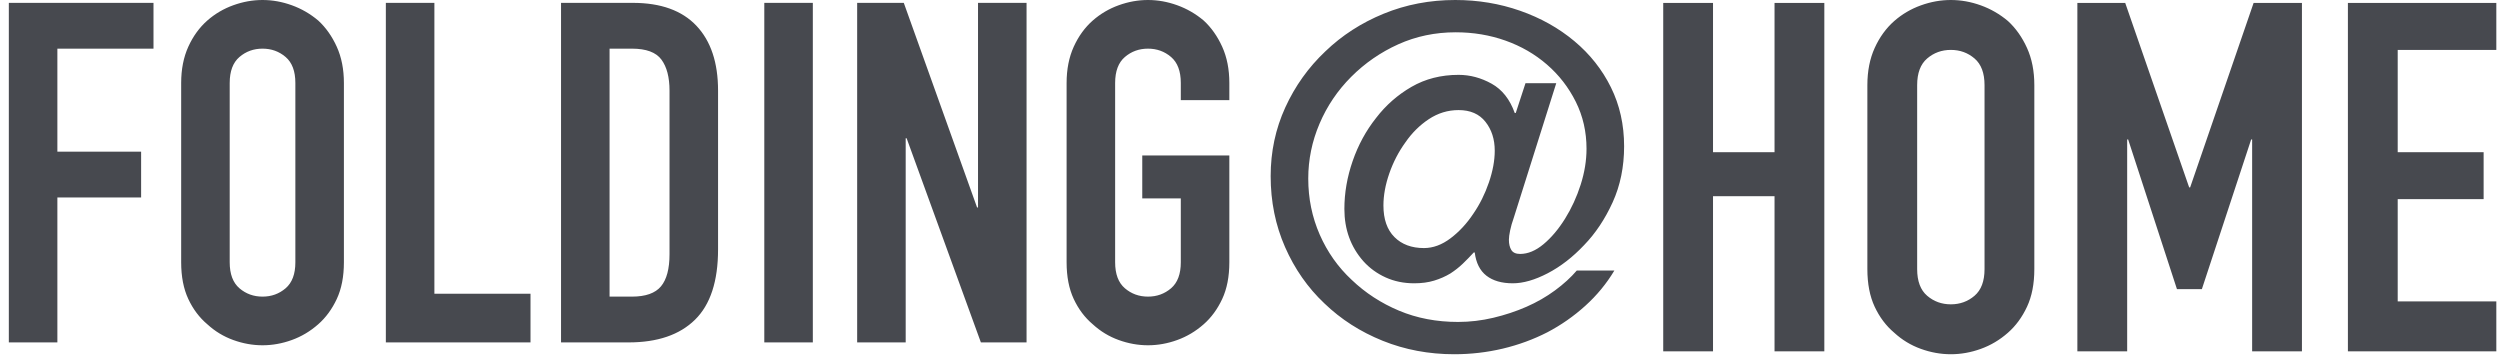
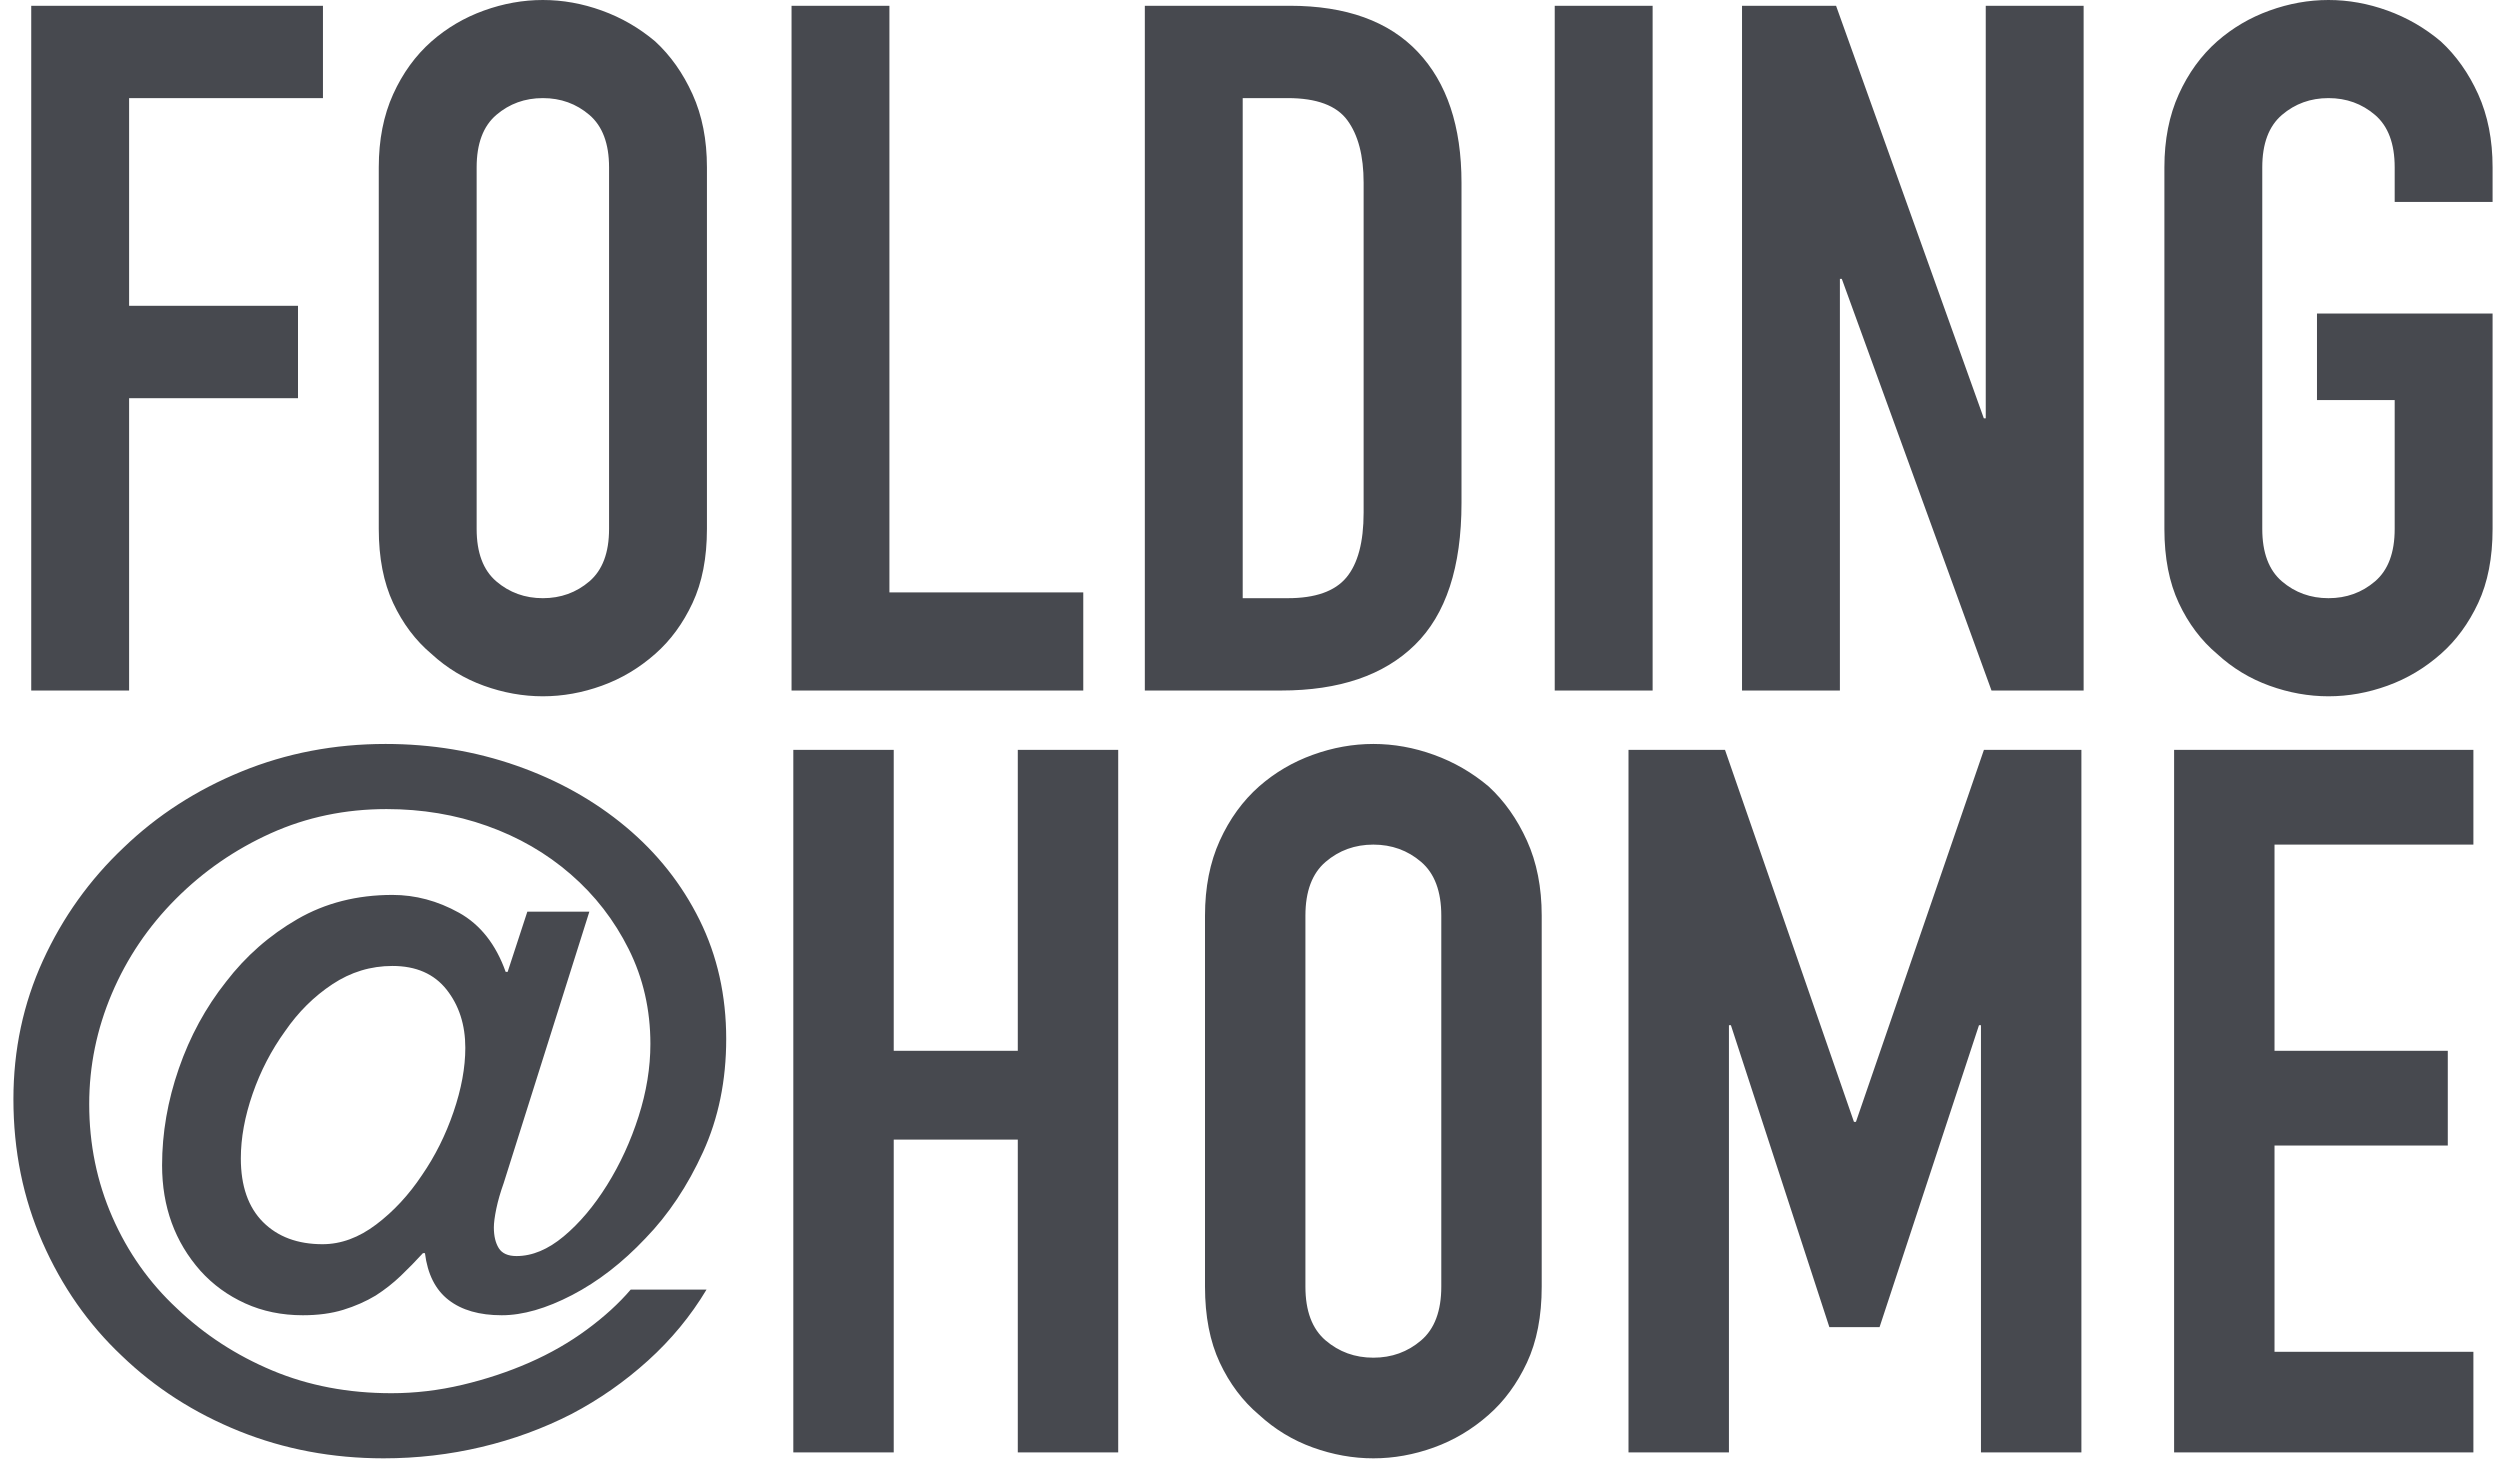
- <svg xmlns="http://www.w3.org/2000/svg" width="242px" height="35px" viewBox="0 0 242 35" version="1.1">
+ <svg xmlns="http://www.w3.org/2000/svg" width="120px" height="70px" viewBox="0 0 120 70" version="1.1">
  <g id="Page-1" stroke="none" stroke-width="1" fill="none" fill-rule="evenodd">
-     <path d="M0.855,33.145 L0.855,0.277 L14.858,0.277 L14.858,4.709 L5.554,4.709 L5.554,14.68 L13.66,14.68 L13.66,19.112 L5.554,19.112 L5.554,33.145 L0.855,33.145 Z M17.537,8.032 C17.537,6.709 17.767,5.54 18.228,4.524 C18.688,3.508 19.303,2.662 20.07,1.985 C20.807,1.339 21.644,0.846 22.581,0.508 C23.517,0.169 24.461,1.98951966e-13 25.413,1.98951966e-13 C26.365,1.98951966e-13 27.309,0.169 28.246,0.508 C29.183,0.846 30.035,1.339 30.802,1.985 C31.539,2.662 32.138,3.508 32.599,4.524 C33.059,5.54 33.29,6.709 33.29,8.032 L33.29,25.39 C33.29,26.775 33.059,27.959 32.599,28.944 C32.138,29.929 31.539,30.745 30.802,31.391 C30.035,32.068 29.183,32.576 28.246,32.914 C27.309,33.253 26.365,33.422 25.413,33.422 C24.461,33.422 23.517,33.253 22.581,32.914 C21.644,32.576 20.807,32.068 20.07,31.391 C19.303,30.745 18.688,29.929 18.228,28.944 C17.767,27.959 17.537,26.775 17.537,25.39 L17.537,8.032 Z M22.235,25.39 C22.235,26.528 22.55,27.367 23.179,27.906 C23.809,28.444 24.553,28.713 25.413,28.713 C26.273,28.713 27.018,28.444 27.647,27.906 C28.277,27.367 28.591,26.528 28.591,25.39 L28.591,8.032 C28.591,6.894 28.277,6.055 27.647,5.516 C27.018,4.978 26.273,4.709 25.413,4.709 C24.553,4.709 23.809,4.978 23.179,5.516 C22.55,6.055 22.235,6.894 22.235,8.032 L22.235,25.39 Z M37.35,33.145 L37.35,0.277 L42.049,0.277 L42.049,28.436 L51.353,28.436 L51.353,33.145 L37.35,33.145 Z M54.308,33.145 L54.308,0.277 L61.263,0.277 C63.966,0.277 66.015,1.016 67.413,2.493 C68.81,3.97 69.508,6.063 69.508,8.771 L69.508,24.143 C69.508,27.221 68.764,29.491 67.274,30.952 C65.785,32.414 63.643,33.145 60.849,33.145 L54.308,33.145 Z M59.006,4.709 L59.006,28.713 L61.171,28.713 C62.492,28.713 63.428,28.383 63.981,27.721 C64.534,27.059 64.81,26.021 64.81,24.605 L64.81,8.771 C64.81,7.478 64.549,6.478 64.027,5.77 C63.505,5.063 62.553,4.709 61.171,4.709 L59.006,4.709 Z M73.984,33.145 L73.984,0.277 L78.682,0.277 L78.682,33.145 L73.984,33.145 Z M82.973,33.145 L82.973,0.277 L87.487,0.277 L94.58,20.081 L94.672,20.081 L94.672,0.277 L99.371,0.277 L99.371,33.145 L94.949,33.145 L87.763,13.387 L87.671,13.387 L87.671,33.145 L82.973,33.145 Z M103.247,8.032 C103.247,6.709 103.478,5.54 103.938,4.524 C104.399,3.508 105.013,2.662 105.781,1.985 C106.518,1.339 107.354,0.846 108.291,0.508 C109.227,0.169 110.172,1.98951966e-13 111.124,1.98951966e-13 C112.076,1.98951966e-13 113.02,0.169 113.956,0.508 C114.893,0.846 115.745,1.339 116.513,1.985 C117.25,2.662 117.848,3.508 118.309,4.524 C118.77,5.54 119,6.709 119,8.032 L119,9.694 L114.302,9.694 L114.302,8.032 C114.302,6.894 113.987,6.055 113.358,5.516 C112.728,4.978 111.983,4.709 111.124,4.709 C110.264,4.709 109.519,4.978 108.89,5.516 C108.26,6.055 107.945,6.894 107.945,8.032 L107.945,25.39 C107.945,26.528 108.26,27.367 108.89,27.906 C109.519,28.444 110.264,28.713 111.124,28.713 C111.983,28.713 112.728,28.444 113.358,27.906 C113.987,27.367 114.302,26.528 114.302,25.39 L114.302,19.204 L110.571,19.204 L110.571,15.049 L119,15.049 L119,25.39 C119,26.775 118.77,27.959 118.309,28.944 C117.848,29.929 117.25,30.745 116.513,31.391 C115.745,32.068 114.893,32.576 113.956,32.914 C113.02,33.253 112.076,33.422 111.124,33.422 C110.172,33.422 109.227,33.253 108.291,32.914 C107.354,32.576 106.518,32.068 105.781,31.391 C105.013,30.745 104.399,29.929 103.938,28.944 C103.478,27.959 103.247,26.775 103.247,25.39 L103.247,8.032 Z M161,34.006 L161,0.284 L165.82,0.284 L165.82,14.73 L171.775,14.73 L171.775,0.284 L176.595,0.284 L176.595,34.006 L171.775,34.006 L171.775,18.992 L165.82,18.992 L165.82,34.006 L161,34.006 Z M180.761,8.241 C180.761,6.883 180.997,5.683 181.47,4.641 C181.943,3.6 182.573,2.731 183.36,2.037 C184.116,1.373 184.975,0.868 185.936,0.521 C186.897,0.174 187.865,-6.39488462e-14 188.842,-6.39488462e-14 C189.819,-6.39488462e-14 190.788,0.174 191.748,0.521 C192.709,0.868 193.584,1.373 194.371,2.037 C195.127,2.731 195.742,3.6 196.214,4.641 C196.687,5.683 196.923,6.883 196.923,8.241 L196.923,26.049 C196.923,27.47 196.687,28.686 196.214,29.696 C195.742,30.706 195.127,31.543 194.371,32.206 C193.584,32.901 192.709,33.422 191.748,33.769 C190.788,34.117 189.819,34.29 188.842,34.29 C187.865,34.29 186.897,34.117 185.936,33.769 C184.975,33.422 184.116,32.901 183.36,32.206 C182.573,31.543 181.943,30.706 181.47,29.696 C180.997,28.686 180.761,27.47 180.761,26.049 L180.761,8.241 Z M185.581,26.049 C185.581,27.217 185.904,28.078 186.55,28.63 C187.196,29.183 187.96,29.459 188.842,29.459 C189.724,29.459 190.488,29.183 191.134,28.63 C191.78,28.078 192.103,27.217 192.103,26.049 L192.103,8.241 C192.103,7.073 191.78,6.212 191.134,5.66 C190.488,5.107 189.724,4.831 188.842,4.831 C187.96,4.831 187.196,5.107 186.55,5.66 C185.904,6.212 185.581,7.073 185.581,8.241 L185.581,26.049 Z M201.089,34.006 L201.089,0.284 L205.721,0.284 L211.911,18.14 L212.006,18.14 L218.149,0.284 L222.828,0.284 L222.828,34.006 L218.007,34.006 L218.007,13.498 L217.913,13.498 L213.14,27.991 L210.73,27.991 L206.004,13.498 L205.91,13.498 L205.91,34.006 L201.089,34.006 Z M227.277,34.006 L227.277,0.284 L241.644,0.284 L241.644,4.831 L232.098,4.831 L232.098,14.73 L240.415,14.73 L240.415,19.276 L232.098,19.276 L232.098,29.175 L241.644,29.175 L241.644,34.006 L227.277,34.006 Z M150.645,8.052 L146.534,21.076 C146.377,21.518 146.258,21.929 146.18,22.308 C146.101,22.686 146.062,22.986 146.062,23.207 C146.062,23.618 146.14,23.949 146.298,24.202 C146.455,24.455 146.739,24.581 147.148,24.581 C147.905,24.581 148.661,24.265 149.417,23.634 C150.173,23.002 150.866,22.181 151.496,21.171 C152.126,20.16 152.63,19.063 153.008,17.879 C153.386,16.695 153.575,15.535 153.575,14.398 C153.575,12.756 153.229,11.241 152.536,9.851 C151.843,8.462 150.913,7.262 149.748,6.252 C148.582,5.241 147.243,4.468 145.731,3.931 C144.218,3.394 142.612,3.126 140.91,3.126 C138.926,3.126 137.075,3.513 135.358,4.286 C133.641,5.06 132.121,6.11 130.797,7.436 C129.474,8.762 128.45,10.278 127.726,11.983 C127.001,13.688 126.639,15.456 126.639,17.287 C126.639,19.213 127.009,21.021 127.749,22.71 C128.49,24.399 129.521,25.86 130.845,27.091 C132.168,28.354 133.696,29.349 135.429,30.075 C137.161,30.801 139.067,31.164 141.147,31.164 C142.281,31.164 143.415,31.03 144.549,30.762 C145.683,30.493 146.755,30.138 147.763,29.696 C148.771,29.254 149.692,28.725 150.527,28.109 C151.362,27.494 152.063,26.854 152.63,26.191 L156.269,26.191 C155.513,27.454 154.576,28.591 153.457,29.601 C152.339,30.612 151.118,31.464 149.795,32.159 C148.44,32.854 146.999,33.382 145.471,33.746 C143.943,34.109 142.375,34.29 140.769,34.29 C138.311,34.29 136.004,33.856 133.846,32.988 C131.687,32.119 129.805,30.912 128.198,29.365 C126.592,27.849 125.323,26.033 124.394,23.918 C123.465,21.802 123,19.513 123,17.05 C123,14.682 123.473,12.464 124.418,10.396 C125.363,8.328 126.655,6.52 128.293,4.973 C129.9,3.426 131.782,2.21 133.94,1.326 C136.098,0.442 138.406,-6.39488462e-14 140.863,-6.39488462e-14 C143.069,-6.39488462e-14 145.164,0.347 147.148,1.042 C149.133,1.737 150.882,2.715 152.394,3.978 C153.906,5.241 155.088,6.733 155.938,8.454 C156.789,10.175 157.214,12.077 157.214,14.161 C157.214,16.15 156.844,17.958 156.104,19.584 C155.363,21.21 154.442,22.592 153.339,23.728 C152.236,24.897 151.063,25.804 149.818,26.452 C148.574,27.099 147.448,27.423 146.44,27.423 C145.368,27.423 144.518,27.178 143.888,26.689 C143.258,26.199 142.88,25.449 142.754,24.439 L142.659,24.439 C142.312,24.818 141.958,25.181 141.596,25.528 C141.233,25.876 140.832,26.191 140.391,26.475 C139.918,26.76 139.398,26.989 138.831,27.162 C138.264,27.336 137.618,27.423 136.894,27.423 C135.885,27.423 134.964,27.233 134.129,26.854 C133.294,26.475 132.577,25.954 131.979,25.291 C130.75,23.902 130.136,22.213 130.136,20.224 C130.136,18.676 130.404,17.129 130.939,15.582 C131.475,14.035 132.231,12.646 133.208,11.414 C134.153,10.183 135.295,9.18 136.634,8.407 C137.973,7.633 139.493,7.246 141.194,7.246 C142.297,7.246 143.36,7.531 144.384,8.099 C145.408,8.667 146.156,9.615 146.629,10.941 L146.723,10.941 L147.668,8.052 L150.645,8.052 Z M144.691,14.588 C144.691,13.482 144.392,12.551 143.793,11.793 C143.195,11.035 142.328,10.656 141.194,10.656 C140.154,10.656 139.193,10.949 138.311,11.533 C137.429,12.117 136.673,12.867 136.043,13.782 C135.381,14.698 134.862,15.701 134.483,16.79 C134.105,17.879 133.916,18.913 133.916,19.892 C133.916,21.218 134.271,22.237 134.98,22.947 C135.689,23.657 136.642,24.013 137.839,24.013 C138.721,24.013 139.579,23.697 140.414,23.065 C141.249,22.434 141.982,21.644 142.612,20.697 C143.242,19.782 143.746,18.771 144.124,17.666 C144.502,16.561 144.691,15.535 144.691,14.588 Z" id="Combined-Shape" fill="#47494F" />
+     <path d="M1.499,33.145 L1.499,0.277 L15.502,0.277 L15.502,4.709 L6.197,4.709 L6.197,14.68 L14.304,14.68 L14.304,19.112 L6.197,19.112 L6.197,33.145 L1.499,33.145 Z M18.181,8.032 C18.181,6.709 18.411,5.54 18.871,4.524 C19.332,3.508 19.946,2.662 20.714,1.985 C21.451,1.339 22.288,0.846 23.224,0.508 C24.161,0.169 25.105,-4.54747351e-13 26.057,-4.54747351e-13 C27.009,-4.54747351e-13 27.953,0.169 28.89,0.508 C29.826,0.846 30.678,1.339 31.446,1.985 C32.183,2.662 32.782,3.508 33.242,4.524 C33.703,5.54 33.933,6.709 33.933,8.032 L33.933,25.39 C33.933,26.775 33.703,27.959 33.242,28.944 C32.782,29.929 32.183,30.745 31.446,31.391 C30.678,32.068 29.826,32.576 28.89,32.914 C27.953,33.253 27.009,33.422 26.057,33.422 C25.105,33.422 24.161,33.253 23.224,32.914 C22.288,32.576 21.451,32.068 20.714,31.391 C19.946,30.745 19.332,29.929 18.871,28.944 C18.411,27.959 18.181,26.775 18.181,25.39 L18.181,8.032 Z M22.879,25.39 C22.879,26.528 23.194,27.367 23.823,27.906 C24.453,28.444 25.197,28.713 26.057,28.713 C26.917,28.713 27.661,28.444 28.291,27.906 C28.92,27.367 29.235,26.528 29.235,25.39 L29.235,8.032 C29.235,6.894 28.92,6.055 28.291,5.516 C27.661,4.978 26.917,4.709 26.057,4.709 C25.197,4.709 24.453,4.978 23.823,5.516 C23.194,6.055 22.879,6.894 22.879,8.032 L22.879,25.39 Z M37.994,33.145 L37.994,0.277 L42.692,0.277 L42.692,28.436 L51.997,28.436 L51.997,33.145 L37.994,33.145 Z M54.952,33.145 L54.952,0.277 L61.907,0.277 C64.609,0.277 66.659,1.016 68.056,2.493 C69.453,3.97 70.152,6.063 70.152,8.771 L70.152,24.143 C70.152,27.221 69.407,29.491 67.918,30.952 C66.429,32.414 64.287,33.145 61.493,33.145 L54.952,33.145 Z M59.65,4.709 L59.65,28.713 L61.815,28.713 C63.135,28.713 64.072,28.383 64.625,27.721 C65.177,27.059 65.454,26.021 65.454,24.605 L65.454,8.771 C65.454,7.478 65.193,6.478 64.671,5.77 C64.149,5.063 63.197,4.709 61.815,4.709 L59.65,4.709 Z M74.627,33.145 L74.627,0.277 L79.326,0.277 L79.326,33.145 L74.627,33.145 Z M83.617,33.145 L83.617,0.277 L88.131,0.277 L95.224,20.081 L95.316,20.081 L95.316,0.277 L100.014,0.277 L100.014,33.145 L95.592,33.145 L88.407,13.387 L88.315,13.387 L88.315,33.145 L83.617,33.145 Z M103.891,8.032 C103.891,6.709 104.121,5.54 104.582,4.524 C105.042,3.508 105.657,2.662 106.424,1.985 C107.161,1.339 107.998,0.846 108.935,0.508 C109.871,0.169 110.815,-4.54747351e-13 111.767,-4.54747351e-13 C112.719,-4.54747351e-13 113.663,0.169 114.6,0.508 C115.537,0.846 116.389,1.339 117.156,1.985 C117.893,2.662 118.492,3.508 118.953,4.524 C119.413,5.54 119.644,6.709 119.644,8.032 L119.644,9.694 L114.945,9.694 L114.945,8.032 C114.945,6.894 114.631,6.055 114.001,5.516 C113.372,4.978 112.627,4.709 111.767,4.709 C110.907,4.709 110.163,4.978 109.533,5.516 C108.904,6.055 108.589,6.894 108.589,8.032 L108.589,25.39 C108.589,26.528 108.904,27.367 109.533,27.906 C110.163,28.444 110.907,28.713 111.767,28.713 C112.627,28.713 113.372,28.444 114.001,27.906 C114.631,27.367 114.945,26.528 114.945,25.39 L114.945,19.204 L111.215,19.204 L111.215,15.049 L119.644,15.049 L119.644,25.39 C119.644,26.775 119.413,27.959 118.953,28.944 C118.492,29.929 117.893,30.745 117.156,31.391 C116.389,32.068 115.537,32.576 114.6,32.914 C113.663,33.253 112.719,33.422 111.767,33.422 C110.815,33.422 109.871,33.253 108.935,32.914 C107.998,32.576 107.161,32.068 106.424,31.391 C105.657,30.745 105.042,29.929 104.582,28.944 C104.121,27.959 103.891,26.775 103.891,25.39 L103.891,8.032 Z M22.335,50.297 C22.335,49.192 22.035,48.261 21.437,47.503 C20.838,46.745 19.972,46.366 18.838,46.366 C17.798,46.366 16.837,46.658 15.955,47.243 C15.073,47.827 14.317,48.577 13.687,49.492 C13.025,50.408 12.505,51.41 12.127,52.5 C11.749,53.589 11.56,54.623 11.56,55.602 C11.56,56.928 11.915,57.946 12.623,58.657 C13.332,59.367 14.285,59.722 15.482,59.722 C16.365,59.722 17.223,59.407 18.058,58.775 C18.893,58.144 19.625,57.354 20.255,56.407 C20.886,55.491 21.39,54.481 21.768,53.376 C22.146,52.271 22.335,51.245 22.335,50.297 Z M28.289,43.761 L24.178,56.786 C24.02,57.228 23.902,57.638 23.823,58.017 C23.745,58.396 23.705,58.696 23.705,58.917 C23.705,59.328 23.784,59.659 23.941,59.912 C24.099,60.164 24.383,60.291 24.792,60.291 C25.548,60.291 26.304,59.975 27.06,59.344 C27.817,58.712 28.51,57.891 29.14,56.881 C29.77,55.87 30.274,54.773 30.652,53.589 C31.03,52.405 31.219,51.245 31.219,50.108 C31.219,48.466 30.873,46.95 30.179,45.561 C29.486,44.172 28.557,42.972 27.391,41.962 C26.226,40.951 24.887,40.178 23.374,39.641 C21.862,39.104 20.255,38.836 18.554,38.836 C16.569,38.836 14.718,39.223 13.001,39.996 C11.284,40.77 9.764,41.82 8.441,43.146 C7.118,44.472 6.094,45.987 5.369,47.692 C4.645,49.397 4.282,51.166 4.282,52.997 C4.282,54.923 4.653,56.731 5.393,58.42 C6.133,60.109 7.165,61.57 8.488,62.801 C9.812,64.064 11.34,65.059 13.072,65.785 C14.805,66.511 16.711,66.874 18.79,66.874 C19.925,66.874 21.059,66.74 22.193,66.472 C23.327,66.203 24.398,65.848 25.406,65.406 C26.415,64.964 27.336,64.435 28.171,63.819 C29.006,63.204 29.707,62.564 30.274,61.901 L33.913,61.901 C33.157,63.164 32.219,64.301 31.101,65.311 C29.983,66.322 28.762,67.174 27.439,67.869 C26.084,68.563 24.642,69.092 23.114,69.455 C21.586,69.818 20.019,70 18.412,70 C15.955,70 13.647,69.566 11.489,68.698 C9.331,67.829 7.449,66.622 5.842,65.074 C4.235,63.559 2.967,61.743 2.038,59.628 C1.108,57.512 0.644,55.223 0.644,52.76 C0.644,50.392 1.116,48.174 2.061,46.106 C3.007,44.038 4.298,42.23 5.936,40.683 C7.543,39.136 9.426,37.92 11.584,37.036 C13.742,36.152 16.05,35.71 18.507,35.71 C20.712,35.71 22.807,36.057 24.792,36.752 C26.777,37.446 28.525,38.425 30.038,39.688 C31.55,40.951 32.731,42.443 33.582,44.164 C34.433,45.885 34.858,47.787 34.858,49.871 C34.858,51.86 34.488,53.668 33.747,55.294 C33.007,56.92 32.085,58.302 30.983,59.438 C29.88,60.607 28.707,61.514 27.462,62.162 C26.218,62.809 25.091,63.132 24.083,63.132 C23.012,63.132 22.161,62.888 21.531,62.398 C20.901,61.909 20.523,61.159 20.397,60.149 L20.303,60.149 C19.956,60.528 19.602,60.891 19.239,61.238 C18.877,61.585 18.475,61.901 18.034,62.185 C17.562,62.469 17.042,62.698 16.475,62.872 C15.908,63.046 15.262,63.132 14.537,63.132 C13.529,63.132 12.608,62.943 11.773,62.564 C10.938,62.185 10.221,61.664 9.623,61.001 C8.394,59.612 7.78,57.923 7.78,55.933 C7.78,54.386 8.047,52.839 8.583,51.292 C9.118,49.745 9.875,48.356 10.851,47.124 C11.796,45.893 12.938,44.89 14.277,44.117 C15.616,43.343 17.136,42.956 18.838,42.956 C19.94,42.956 21.004,43.24 22.028,43.809 C23.051,44.377 23.8,45.324 24.272,46.65 L24.367,46.65 L25.312,43.761 L28.289,43.761 Z M38.079,69.716 L38.079,35.994 L42.899,35.994 L42.899,50.439 L48.854,50.439 L48.854,35.994 L53.674,35.994 L53.674,69.716 L48.854,69.716 L48.854,54.702 L42.899,54.702 L42.899,69.716 L38.079,69.716 Z M57.84,43.951 C57.84,42.593 58.076,41.393 58.549,40.351 C59.022,39.309 59.652,38.441 60.439,37.746 C61.195,37.083 62.054,36.578 63.015,36.231 C63.976,35.883 64.944,35.71 65.921,35.71 C66.898,35.71 67.867,35.883 68.827,36.231 C69.788,36.578 70.663,37.083 71.45,37.746 C72.206,38.441 72.821,39.309 73.293,40.351 C73.766,41.393 74.002,42.593 74.002,43.951 L74.002,61.759 C74.002,63.18 73.766,64.395 73.293,65.406 C72.821,66.416 72.206,67.253 71.45,67.916 C70.663,68.611 69.788,69.132 68.827,69.479 C67.867,69.826 66.898,70 65.921,70 C64.944,70 63.976,69.826 63.015,69.479 C62.054,69.132 61.195,68.611 60.439,67.916 C59.652,67.253 59.022,66.416 58.549,65.406 C58.076,64.395 57.84,63.18 57.84,61.759 L57.84,43.951 Z M62.66,61.759 C62.66,62.927 62.983,63.788 63.629,64.34 C64.275,64.893 65.039,65.169 65.921,65.169 C66.803,65.169 67.567,64.893 68.213,64.34 C68.859,63.788 69.182,62.927 69.182,61.759 L69.182,43.951 C69.182,42.783 68.859,41.922 68.213,41.37 C67.567,40.817 66.803,40.541 65.921,40.541 C65.039,40.541 64.275,40.817 63.629,41.37 C62.983,41.922 62.66,42.783 62.66,43.951 L62.66,61.759 Z M78.168,69.716 L78.168,35.994 L82.8,35.994 L88.99,53.85 L89.085,53.85 L95.228,35.994 L99.907,35.994 L99.907,69.716 L95.086,69.716 L95.086,49.208 L94.992,49.208 L90.219,63.701 L87.809,63.701 L83.083,49.208 L82.989,49.208 L82.989,69.716 L78.168,69.716 Z M104.357,69.716 L104.357,35.994 L118.723,35.994 L118.723,40.541 L109.177,40.541 L109.177,50.439 L117.494,50.439 L117.494,54.986 L109.177,54.986 L109.177,64.885 L118.723,64.885 L118.723,69.716 L104.357,69.716 Z" id="Combined-Shape" fill="#47494F" />
  </g>
</svg>
